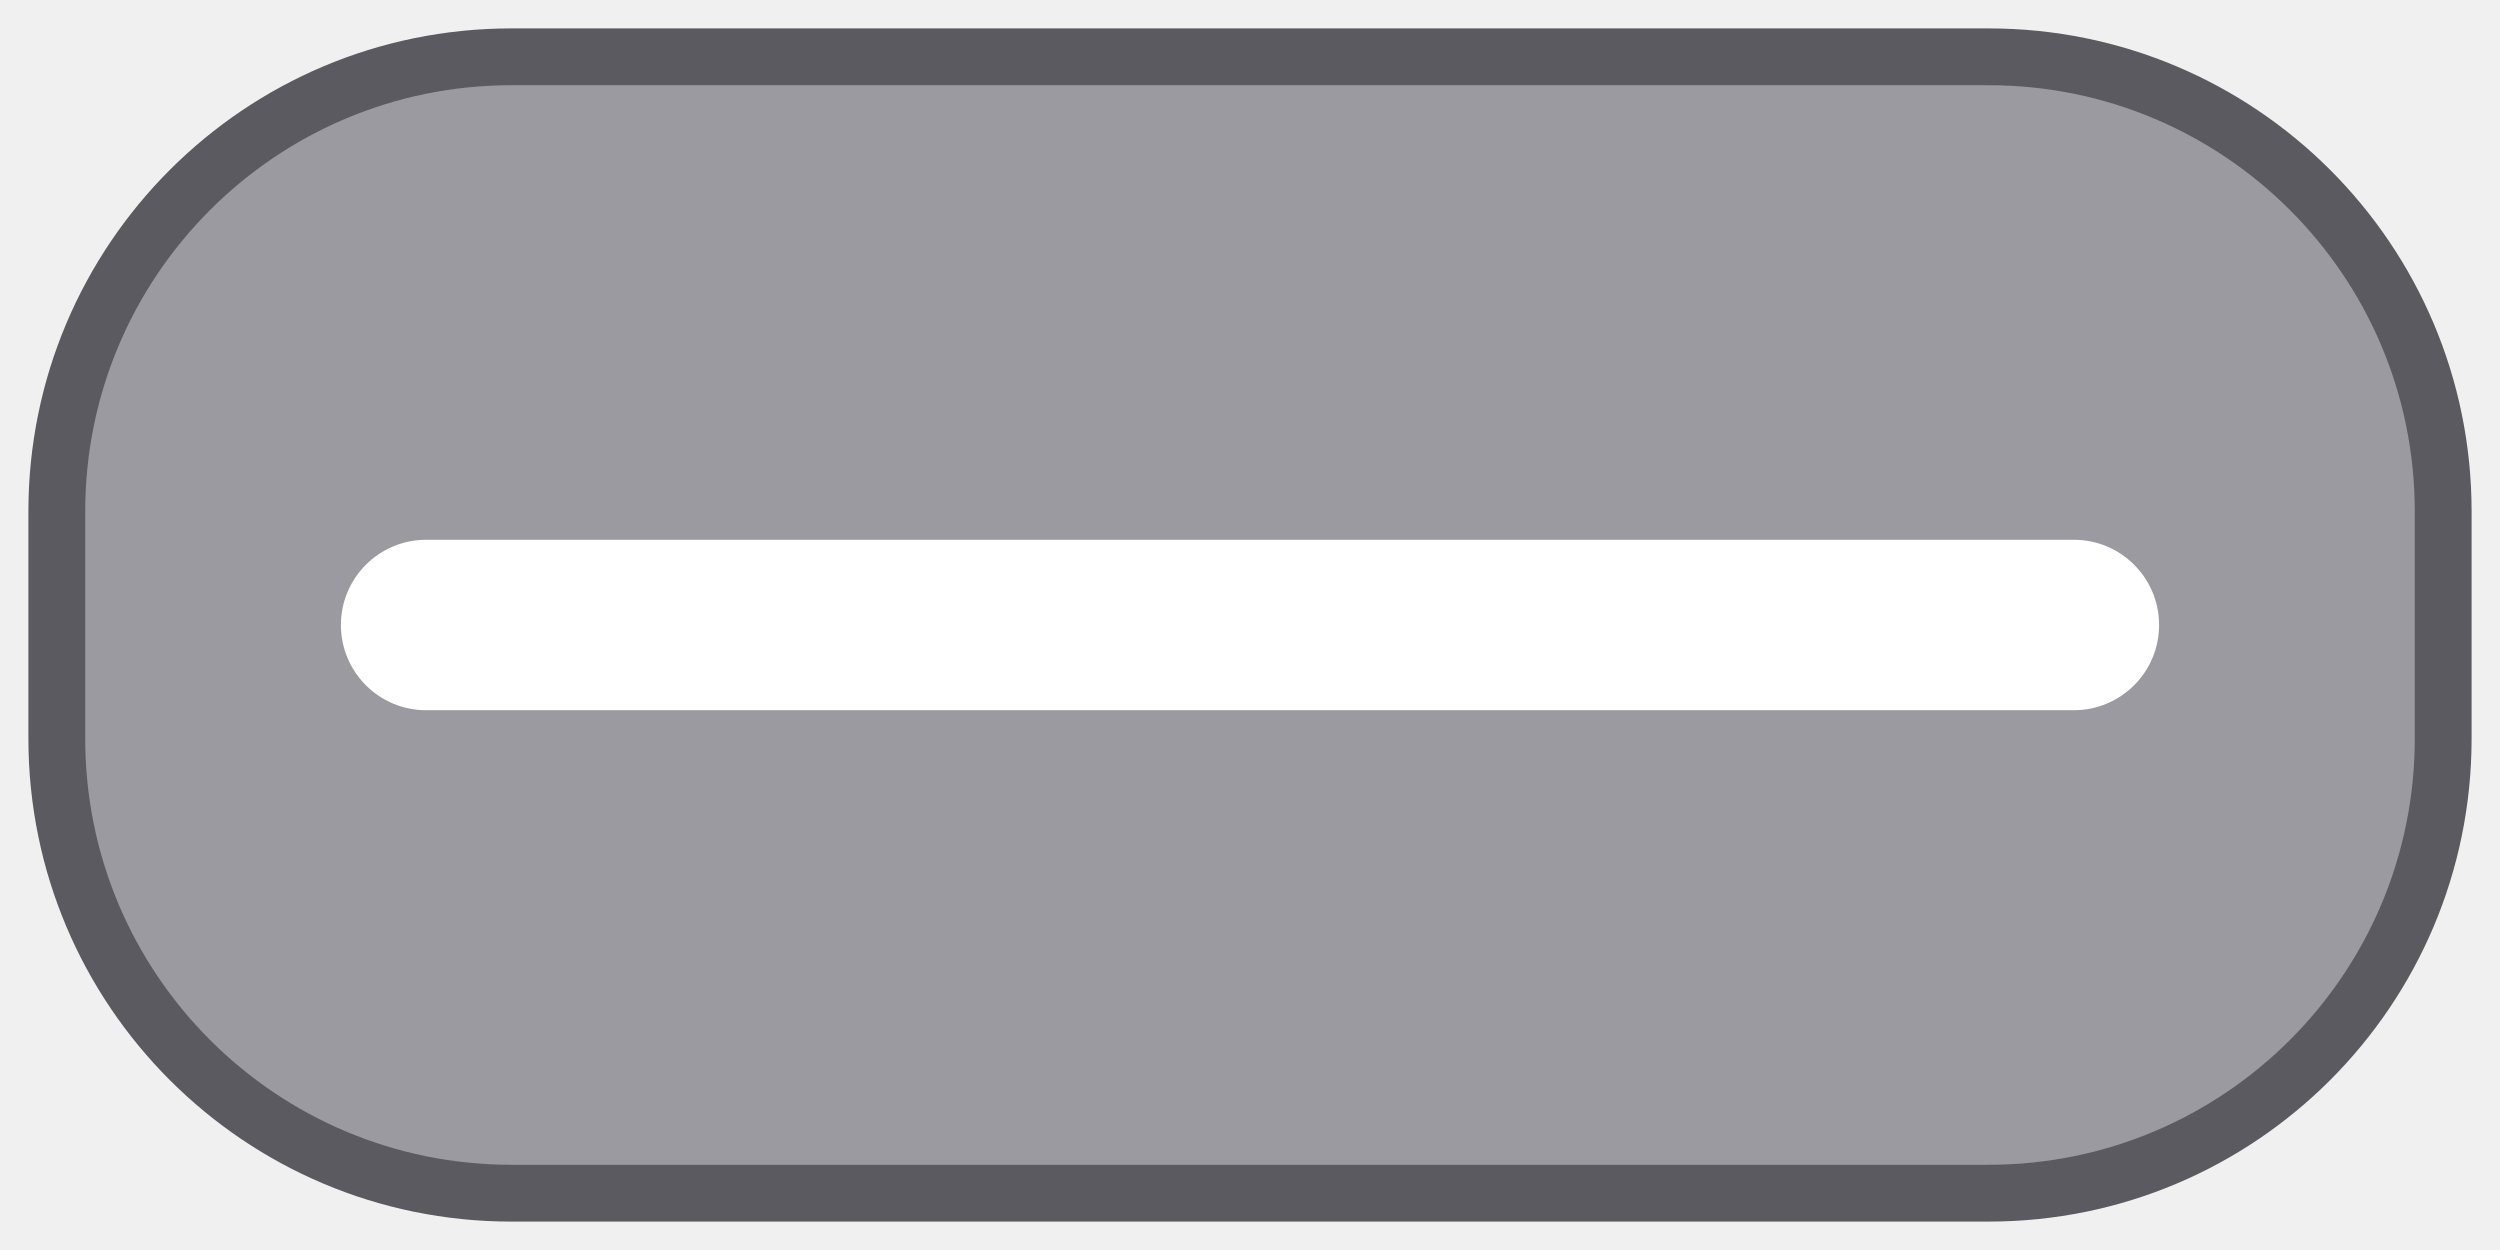
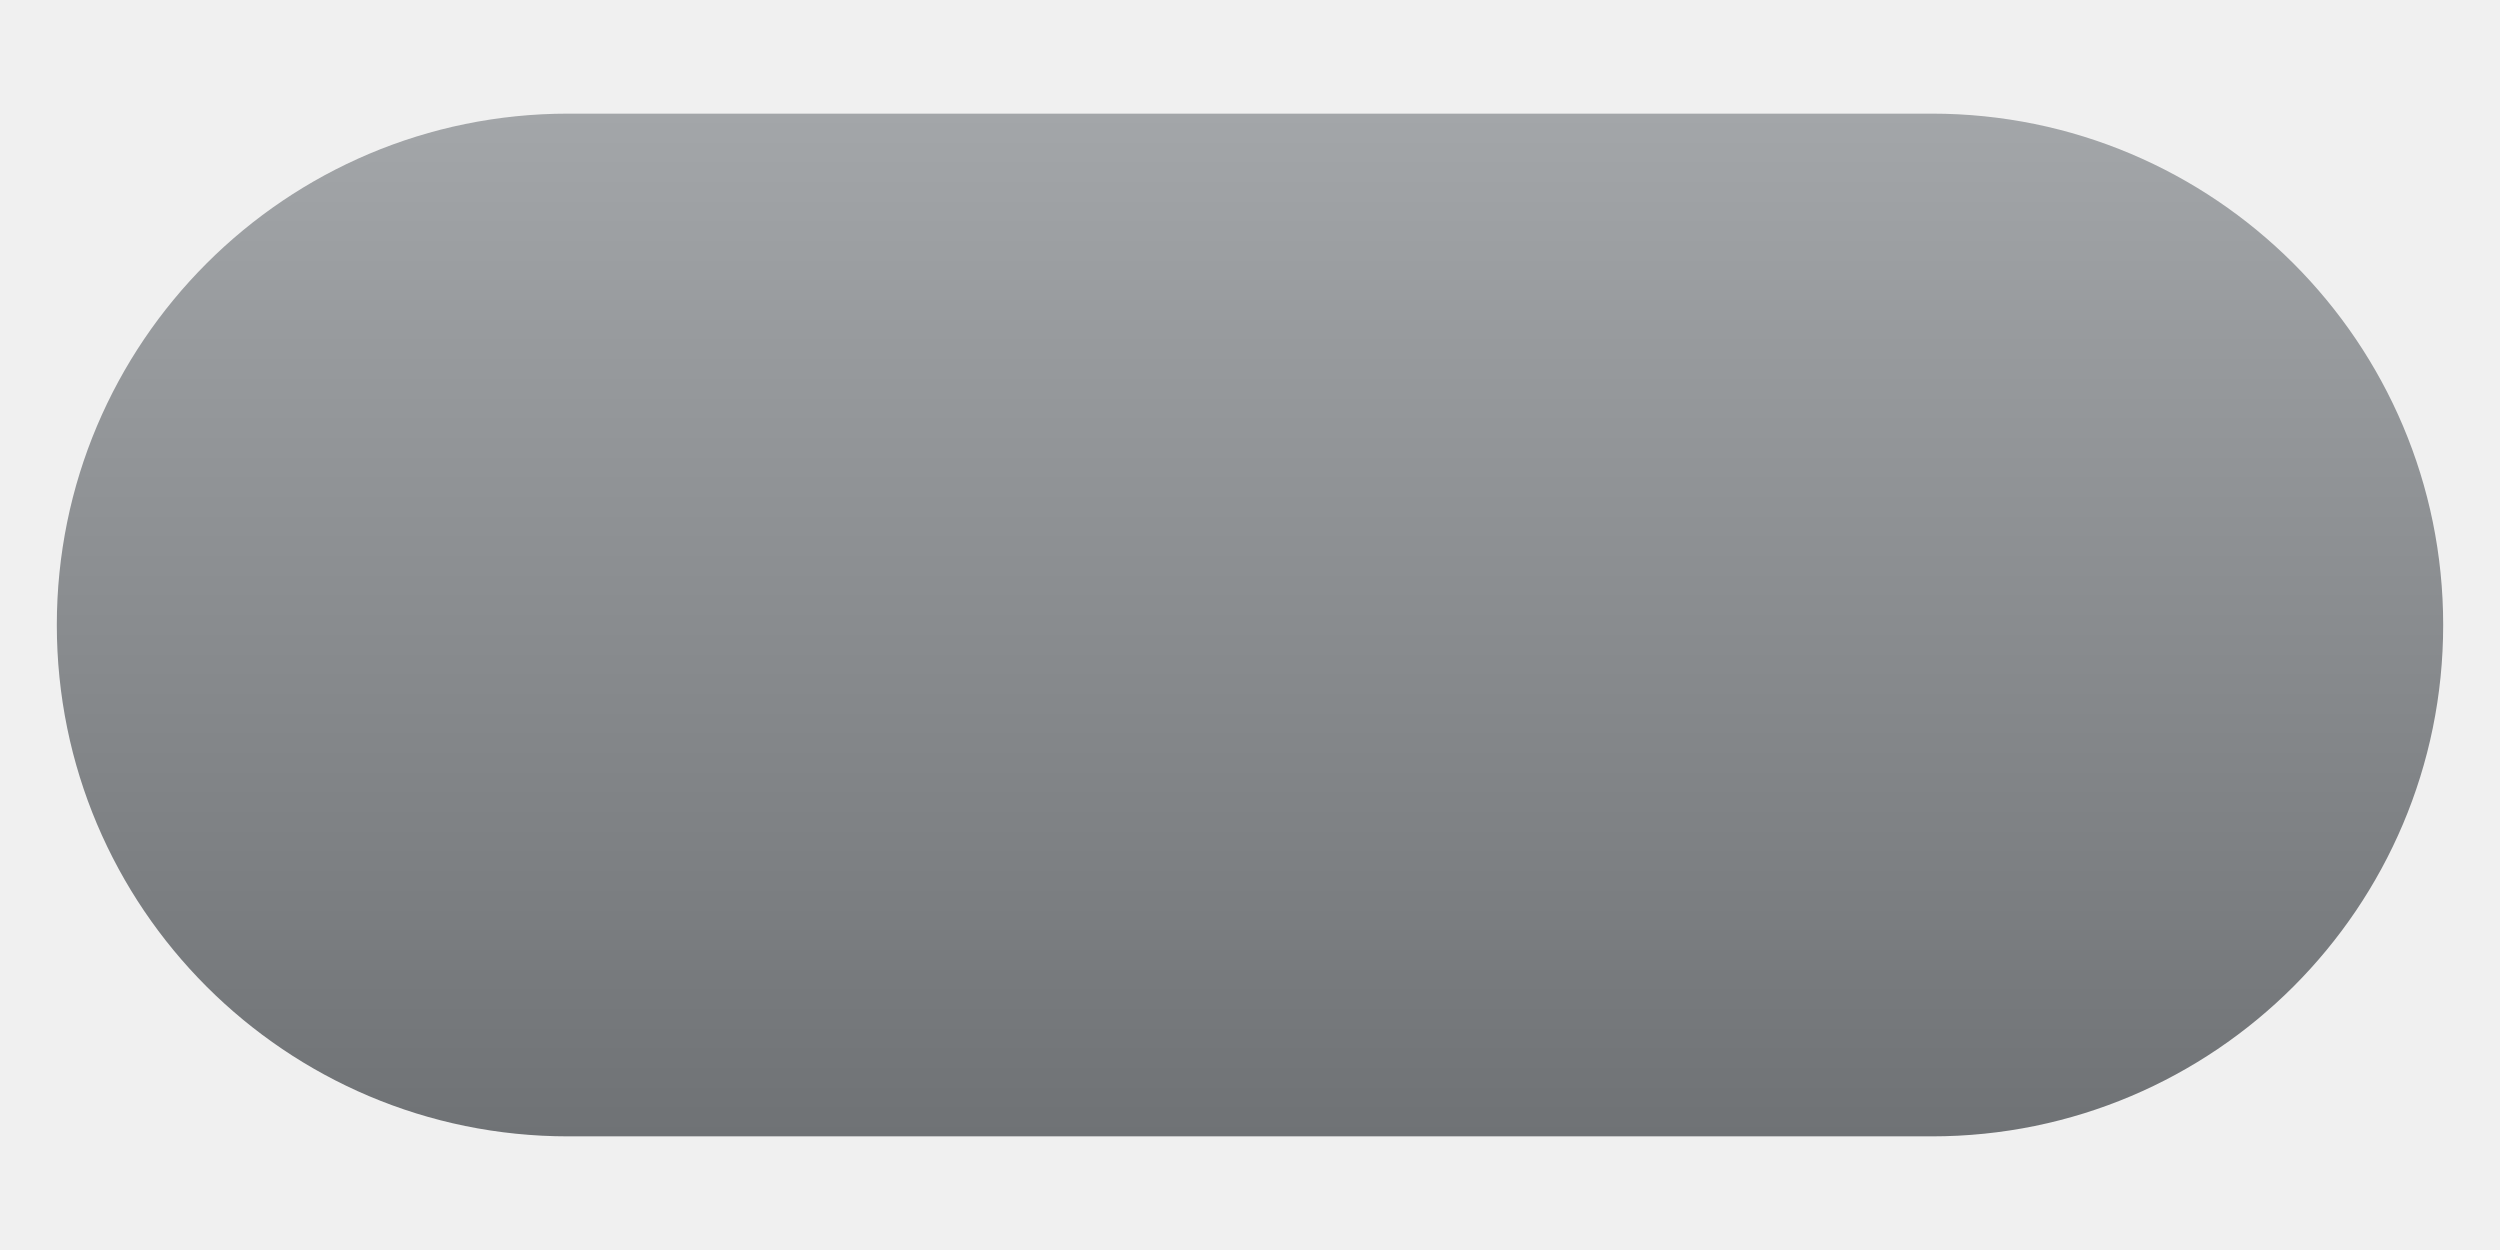
<svg xmlns="http://www.w3.org/2000/svg" width="44" height="22" viewBox="0 0 44 22">
-   <rect x="1" y="1" width="42" height="20" rx="8" fill="#9a9aa0" stroke="#5a5a60" />
-   <rect x="6" y="9.5" width="32" height="3" rx="1.5" fill="#ffffff" />
+   <defs>
+     <linearGradient id="g" x1="0" y1="0" x2="0" y2="1">
+       <stop offset="0" stop-color="#a3a6a9" />
+       <stop offset="1" stop-color="#6f7275" />
+     </linearGradient>
+   </defs>
+   <rect x="1" y="2" width="42" height="18" rx="9" fill="url(#g)" />
</svg>
